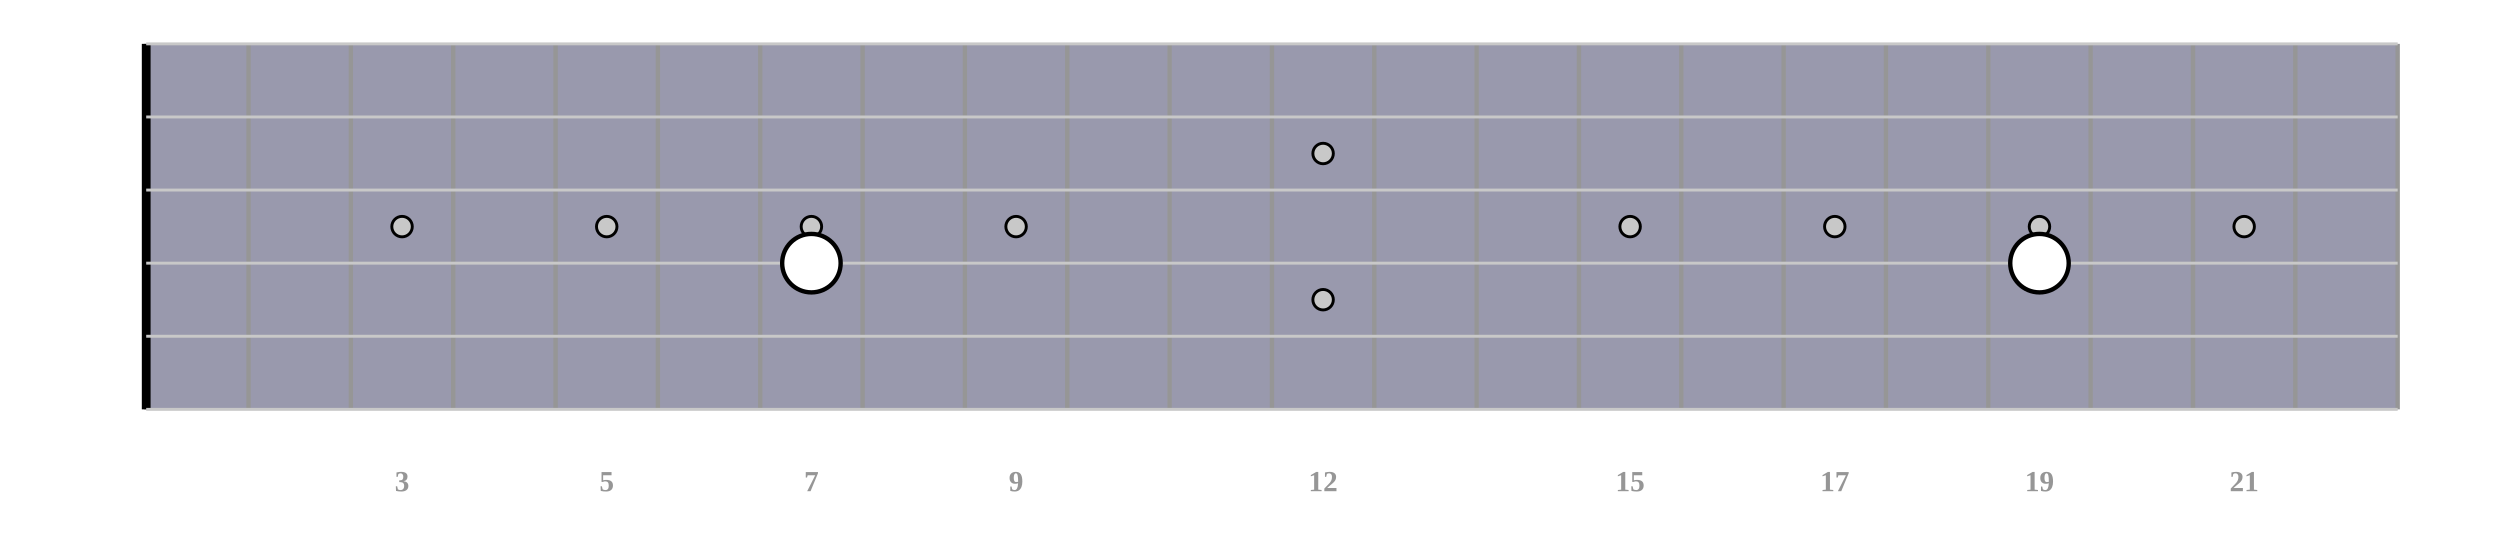
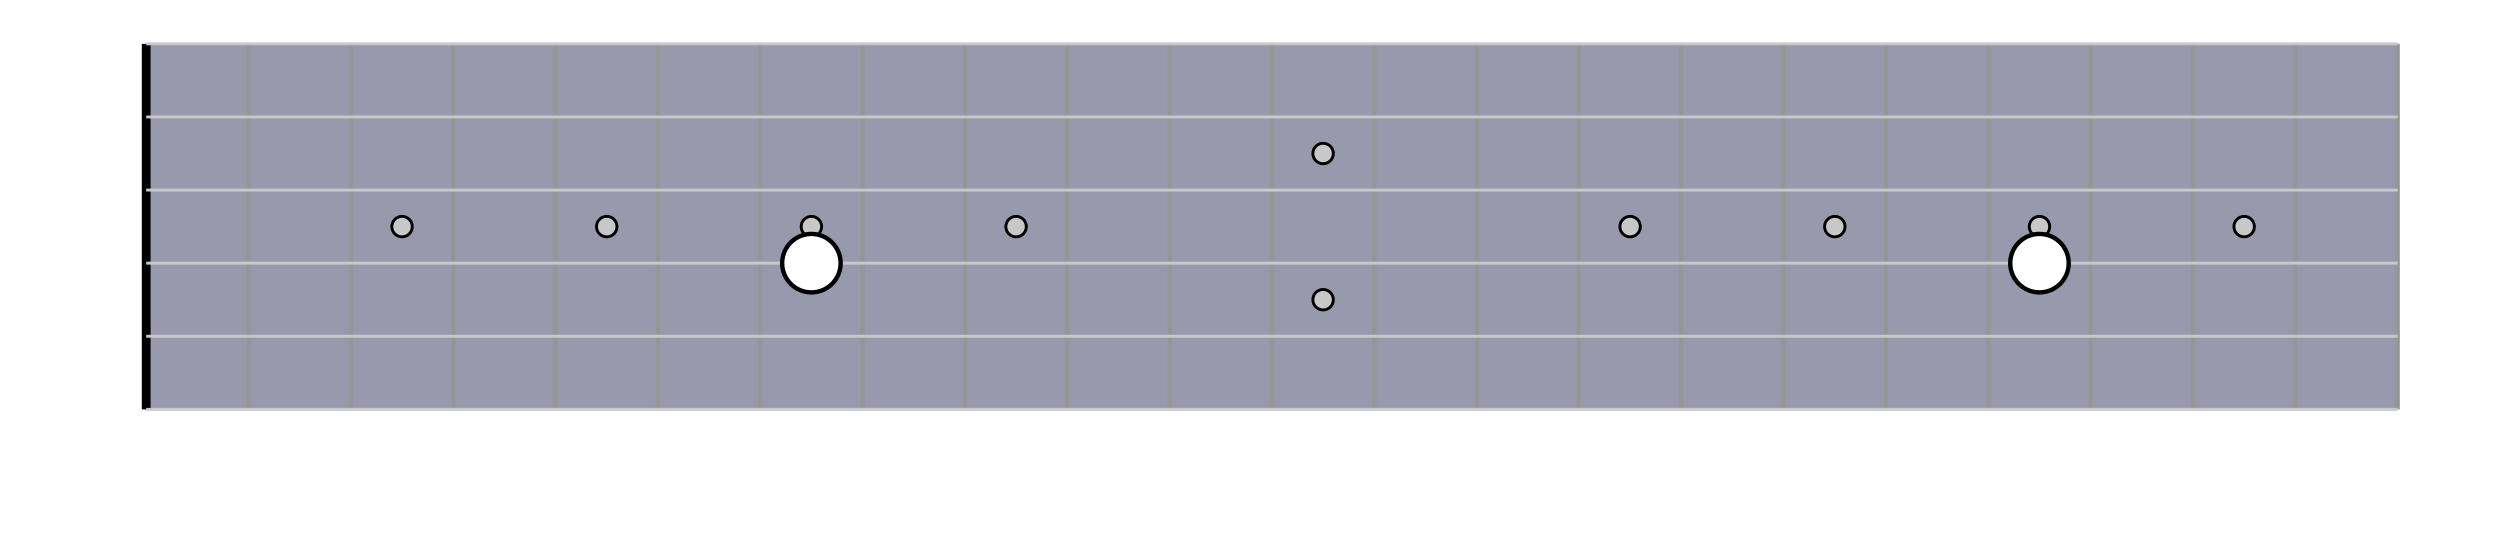
<svg xmlns="http://www.w3.org/2000/svg" baseProfile="full" height="380.0" version="1.1" width="1710.0">
  <defs />
  <rect fill="rgb(0,0,50)" fill-opacity="0.4" height="250" width="1540" x="100.0" y="30.0" />
-   <text dy="0.3em" fill="rgb(150,150,150)" font-size="20" font-weight="bold" style="text-anchor:middle" x="275.0" y="330.0">3</text>
-   <text dy="0.3em" fill="rgb(150,150,150)" font-size="20" font-weight="bold" style="text-anchor:middle" x="415.0" y="330.0">5</text>
-   <text dy="0.3em" fill="rgb(150,150,150)" font-size="20" font-weight="bold" style="text-anchor:middle" x="555.0" y="330.0">7</text>
-   <text dy="0.3em" fill="rgb(150,150,150)" font-size="20" font-weight="bold" style="text-anchor:middle" x="695.0" y="330.0">9</text>
-   <text dy="0.3em" fill="rgb(150,150,150)" font-size="20" font-weight="bold" style="text-anchor:middle" x="905.0" y="330.0">12</text>
-   <text dy="0.3em" fill="rgb(150,150,150)" font-size="20" font-weight="bold" style="text-anchor:middle" x="1115.0" y="330.0">15</text>
-   <text dy="0.3em" fill="rgb(150,150,150)" font-size="20" font-weight="bold" style="text-anchor:middle" x="1255.0" y="330.0">17</text>
-   <text dy="0.3em" fill="rgb(150,150,150)" font-size="20" font-weight="bold" style="text-anchor:middle" x="1395.0" y="330.0">19</text>
-   <text dy="0.3em" fill="rgb(150,150,150)" font-size="20" font-weight="bold" style="text-anchor:middle" x="1535.0" y="330.0">21</text>
  <circle cx="275.0" cy="155.0" fill="rgb(200,200,200)" r="7" stroke="rgb(0,0,0)" stroke-width="2" />
  <circle cx="415.0" cy="155.0" fill="rgb(200,200,200)" r="7" stroke="rgb(0,0,0)" stroke-width="2" />
  <circle cx="555.0" cy="155.0" fill="rgb(200,200,200)" r="7" stroke="rgb(0,0,0)" stroke-width="2" />
  <circle cx="695.0" cy="155.0" fill="rgb(200,200,200)" r="7" stroke="rgb(0,0,0)" stroke-width="2" />
  <circle cx="905.0" cy="105.0" fill="rgb(200,200,200)" r="7" stroke="rgb(0,0,0)" stroke-width="2" />
  <circle cx="905.0" cy="205.0" fill="rgb(200,200,200)" r="7" stroke="rgb(0,0,0)" stroke-width="2" />
  <circle cx="1115.0" cy="155.0" fill="rgb(200,200,200)" r="7" stroke="rgb(0,0,0)" stroke-width="2" />
  <circle cx="1255.0" cy="155.0" fill="rgb(200,200,200)" r="7" stroke="rgb(0,0,0)" stroke-width="2" />
  <circle cx="1395.0" cy="155.0" fill="rgb(200,200,200)" r="7" stroke="rgb(0,0,0)" stroke-width="2" />
  <circle cx="1535.0" cy="155.0" fill="rgb(200,200,200)" r="7" stroke="rgb(0,0,0)" stroke-width="2" />
  <line stroke="rgb(150,150,150)" stroke-width="3" x1="100.0" x2="100.0" y1="30.0" y2="280.0" />
  <line stroke="rgb(150,150,150)" stroke-width="3" x1="170.0" x2="170.0" y1="30.0" y2="280.0" />
  <line stroke="rgb(150,150,150)" stroke-width="3" x1="240.0" x2="240.0" y1="30.0" y2="280.0" />
  <line stroke="rgb(150,150,150)" stroke-width="3" x1="310.0" x2="310.0" y1="30.0" y2="280.0" />
  <line stroke="rgb(150,150,150)" stroke-width="3" x1="380.0" x2="380.0" y1="30.0" y2="280.0" />
  <line stroke="rgb(150,150,150)" stroke-width="3" x1="450.0" x2="450.0" y1="30.0" y2="280.0" />
  <line stroke="rgb(150,150,150)" stroke-width="3" x1="520.0" x2="520.0" y1="30.0" y2="280.0" />
  <line stroke="rgb(150,150,150)" stroke-width="3" x1="590.0" x2="590.0" y1="30.0" y2="280.0" />
  <line stroke="rgb(150,150,150)" stroke-width="3" x1="660.0" x2="660.0" y1="30.0" y2="280.0" />
  <line stroke="rgb(150,150,150)" stroke-width="3" x1="730.0" x2="730.0" y1="30.0" y2="280.0" />
  <line stroke="rgb(150,150,150)" stroke-width="3" x1="800.0" x2="800.0" y1="30.0" y2="280.0" />
  <line stroke="rgb(150,150,150)" stroke-width="3" x1="870.0" x2="870.0" y1="30.0" y2="280.0" />
  <line stroke="rgb(150,150,150)" stroke-width="3" x1="940.0" x2="940.0" y1="30.0" y2="280.0" />
  <line stroke="rgb(150,150,150)" stroke-width="3" x1="1010.0" x2="1010.0" y1="30.0" y2="280.0" />
  <line stroke="rgb(150,150,150)" stroke-width="3" x1="1080.0" x2="1080.0" y1="30.0" y2="280.0" />
  <line stroke="rgb(150,150,150)" stroke-width="3" x1="1150.0" x2="1150.0" y1="30.0" y2="280.0" />
  <line stroke="rgb(150,150,150)" stroke-width="3" x1="1220.0" x2="1220.0" y1="30.0" y2="280.0" />
  <line stroke="rgb(150,150,150)" stroke-width="3" x1="1290.0" x2="1290.0" y1="30.0" y2="280.0" />
  <line stroke="rgb(150,150,150)" stroke-width="3" x1="1360.0" x2="1360.0" y1="30.0" y2="280.0" />
  <line stroke="rgb(150,150,150)" stroke-width="3" x1="1430.0" x2="1430.0" y1="30.0" y2="280.0" />
  <line stroke="rgb(150,150,150)" stroke-width="3" x1="1500.0" x2="1500.0" y1="30.0" y2="280.0" />
  <line stroke="rgb(150,150,150)" stroke-width="3" x1="1570.0" x2="1570.0" y1="30.0" y2="280.0" />
  <line stroke="rgb(150,150,150)" stroke-width="3" x1="1640.0" x2="1640.0" y1="30.0" y2="280.0" />
  <line stroke="rgb(0,0,0)" stroke-width="6" x1="100.0" x2="100.0" y1="30.0" y2="280.0" />
  <line stroke="rgb(200,200,200)" stroke-width="2" x1="100.0" x2="1640.0" y1="30.0" y2="30.0" />
  <line stroke="rgb(200,200,200)" stroke-width="2" x1="100.0" x2="1640.0" y1="80.0" y2="80.0" />
  <line stroke="rgb(200,200,200)" stroke-width="2" x1="100.0" x2="1640.0" y1="130.0" y2="130.0" />
  <line stroke="rgb(200,200,200)" stroke-width="2" x1="100.0" x2="1640.0" y1="180.0" y2="180.0" />
  <line stroke="rgb(200,200,200)" stroke-width="2" x1="100.0" x2="1640.0" y1="230.0" y2="230.0" />
  <line stroke="rgb(200,200,200)" stroke-width="2" x1="100.0" x2="1640.0" y1="280.0" y2="280.0" />
  <g>
    <circle cx="555.0" cy="180.0" fill="rgb(255,255,255)" r="20" stroke="rgb(0,0,0)" stroke-width="3" />
    <text dy="0.3em" fill="rgb(0,0,0)" font-size="20" font-weight="bold" style="text-anchor:middle" x="555.0" y="180.0" />
  </g>
  <g>
    <circle cx="1395.0" cy="180.0" fill="rgb(255,255,255)" r="20" stroke="rgb(0,0,0)" stroke-width="3" />
    <text dy="0.3em" fill="rgb(0,0,0)" font-size="20" font-weight="bold" style="text-anchor:middle" x="1395.0" y="180.0" />
  </g>
</svg>
